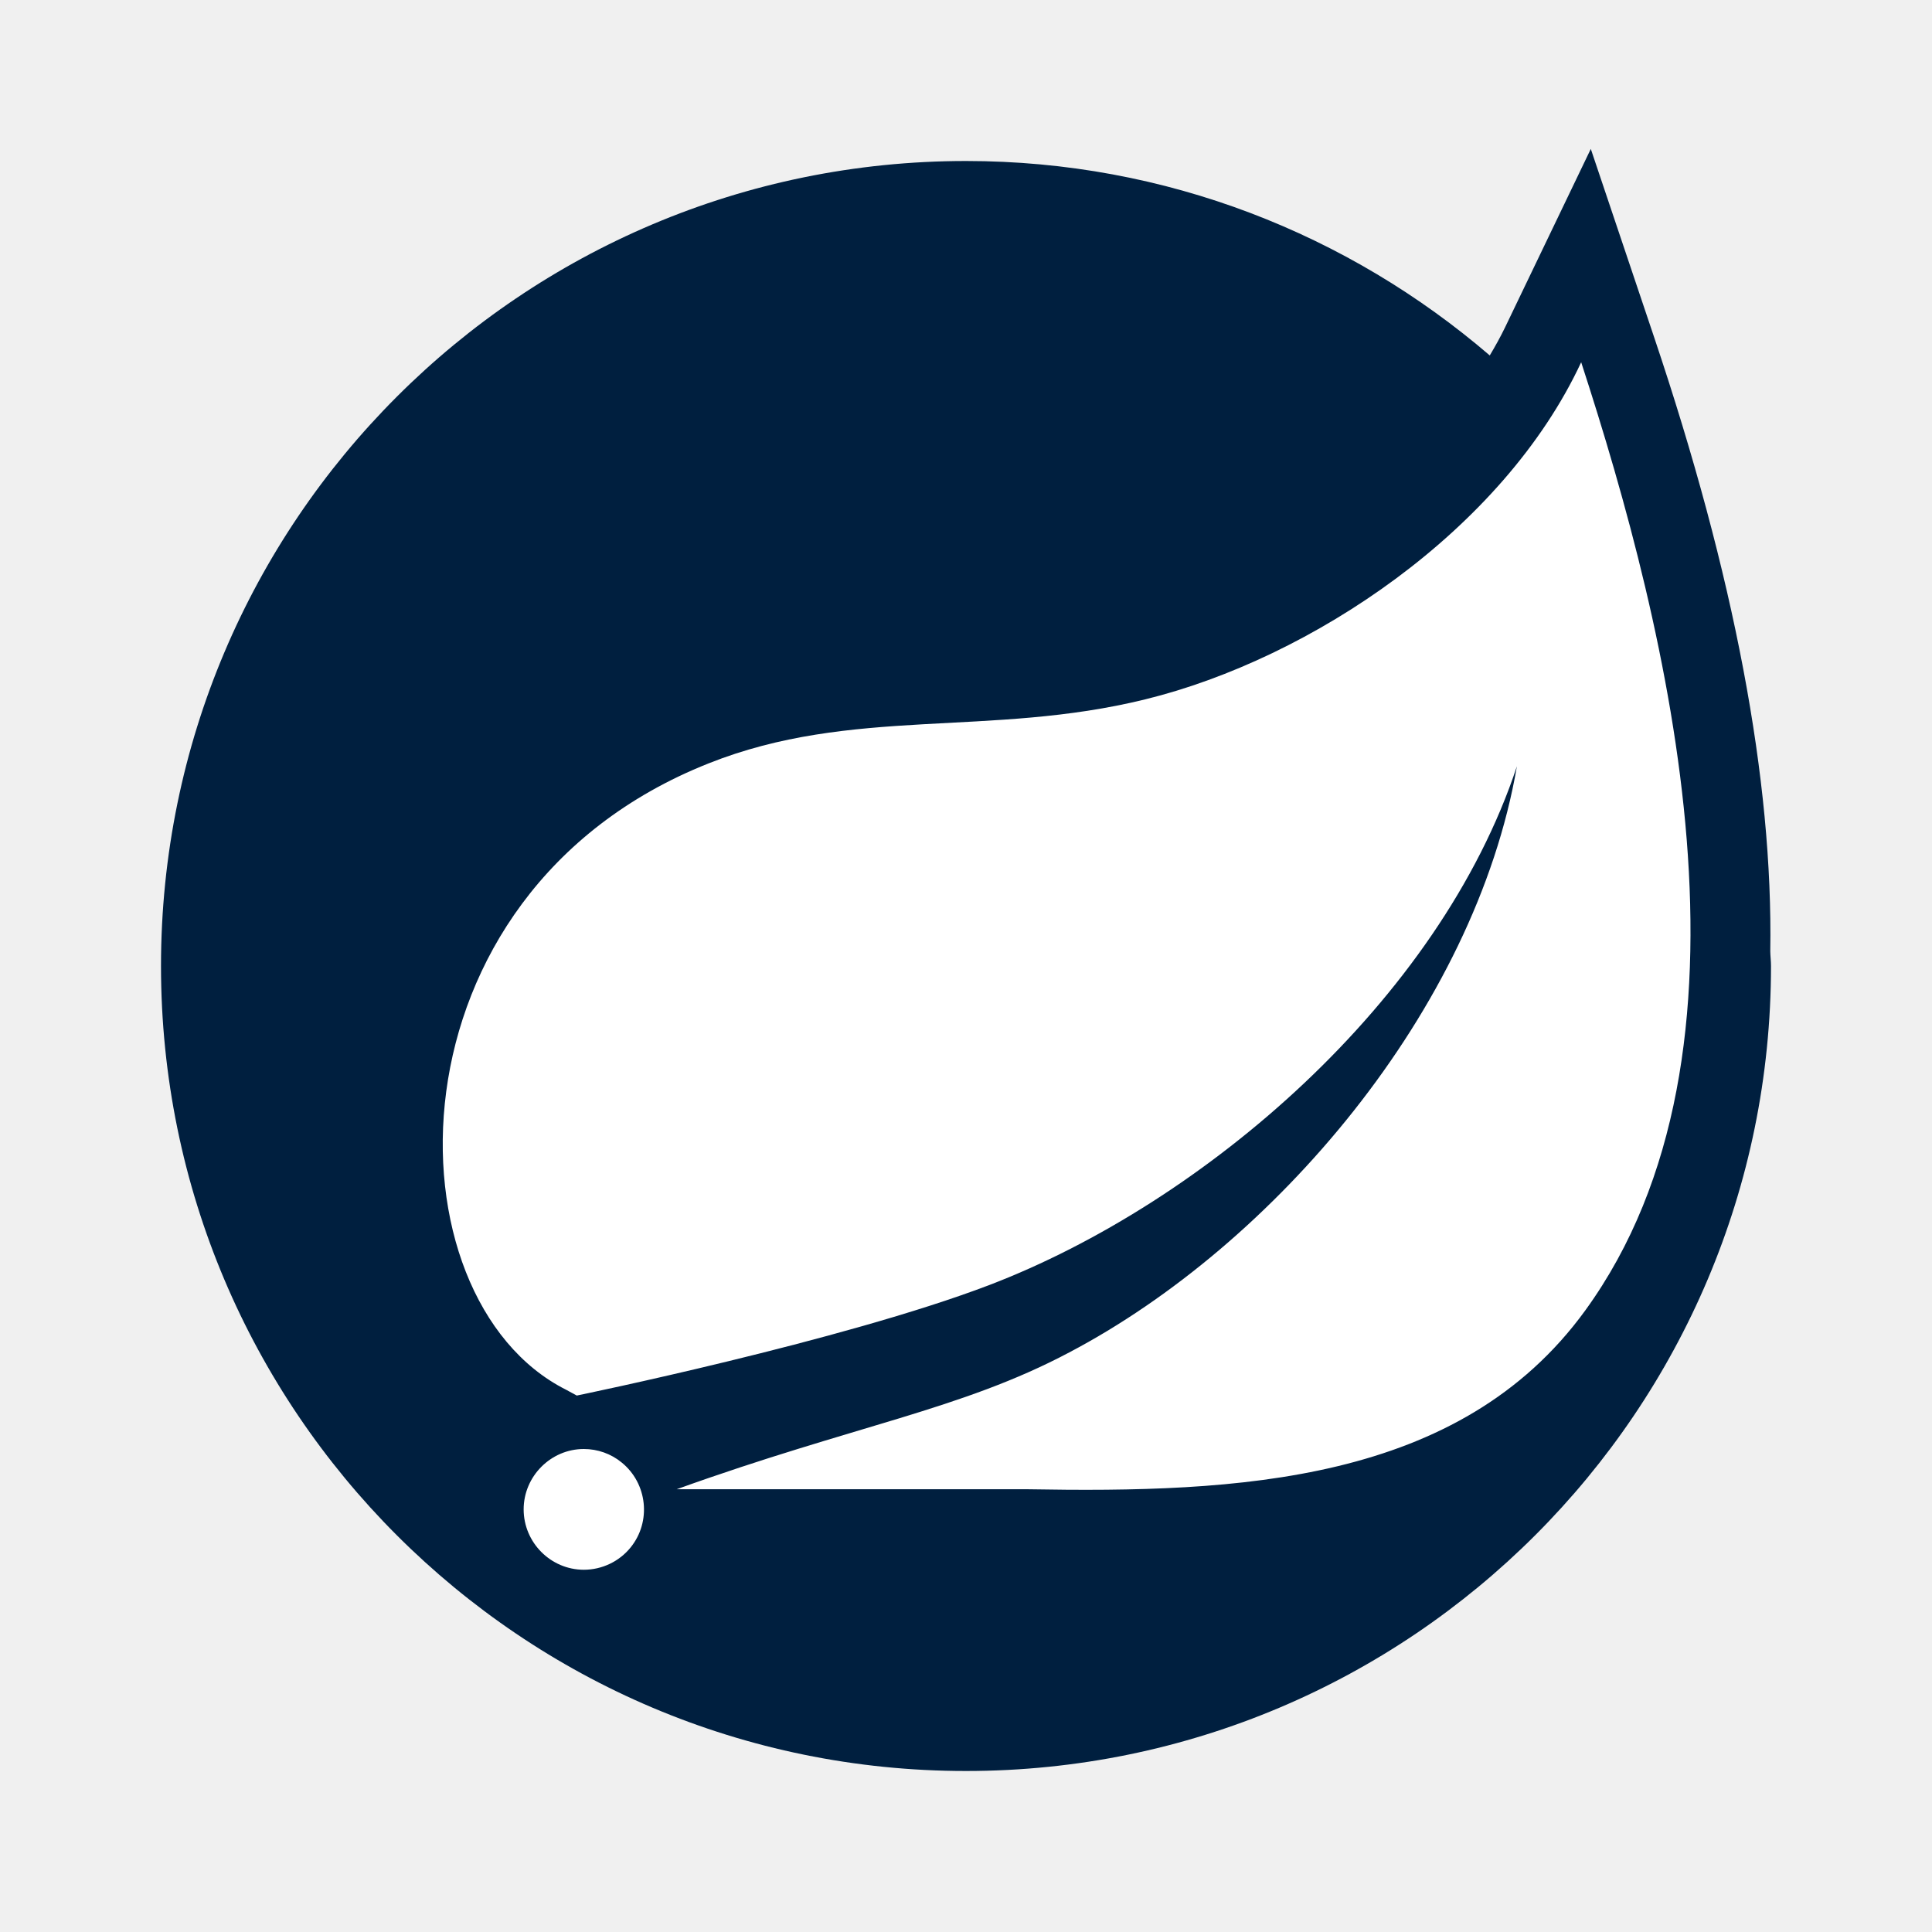
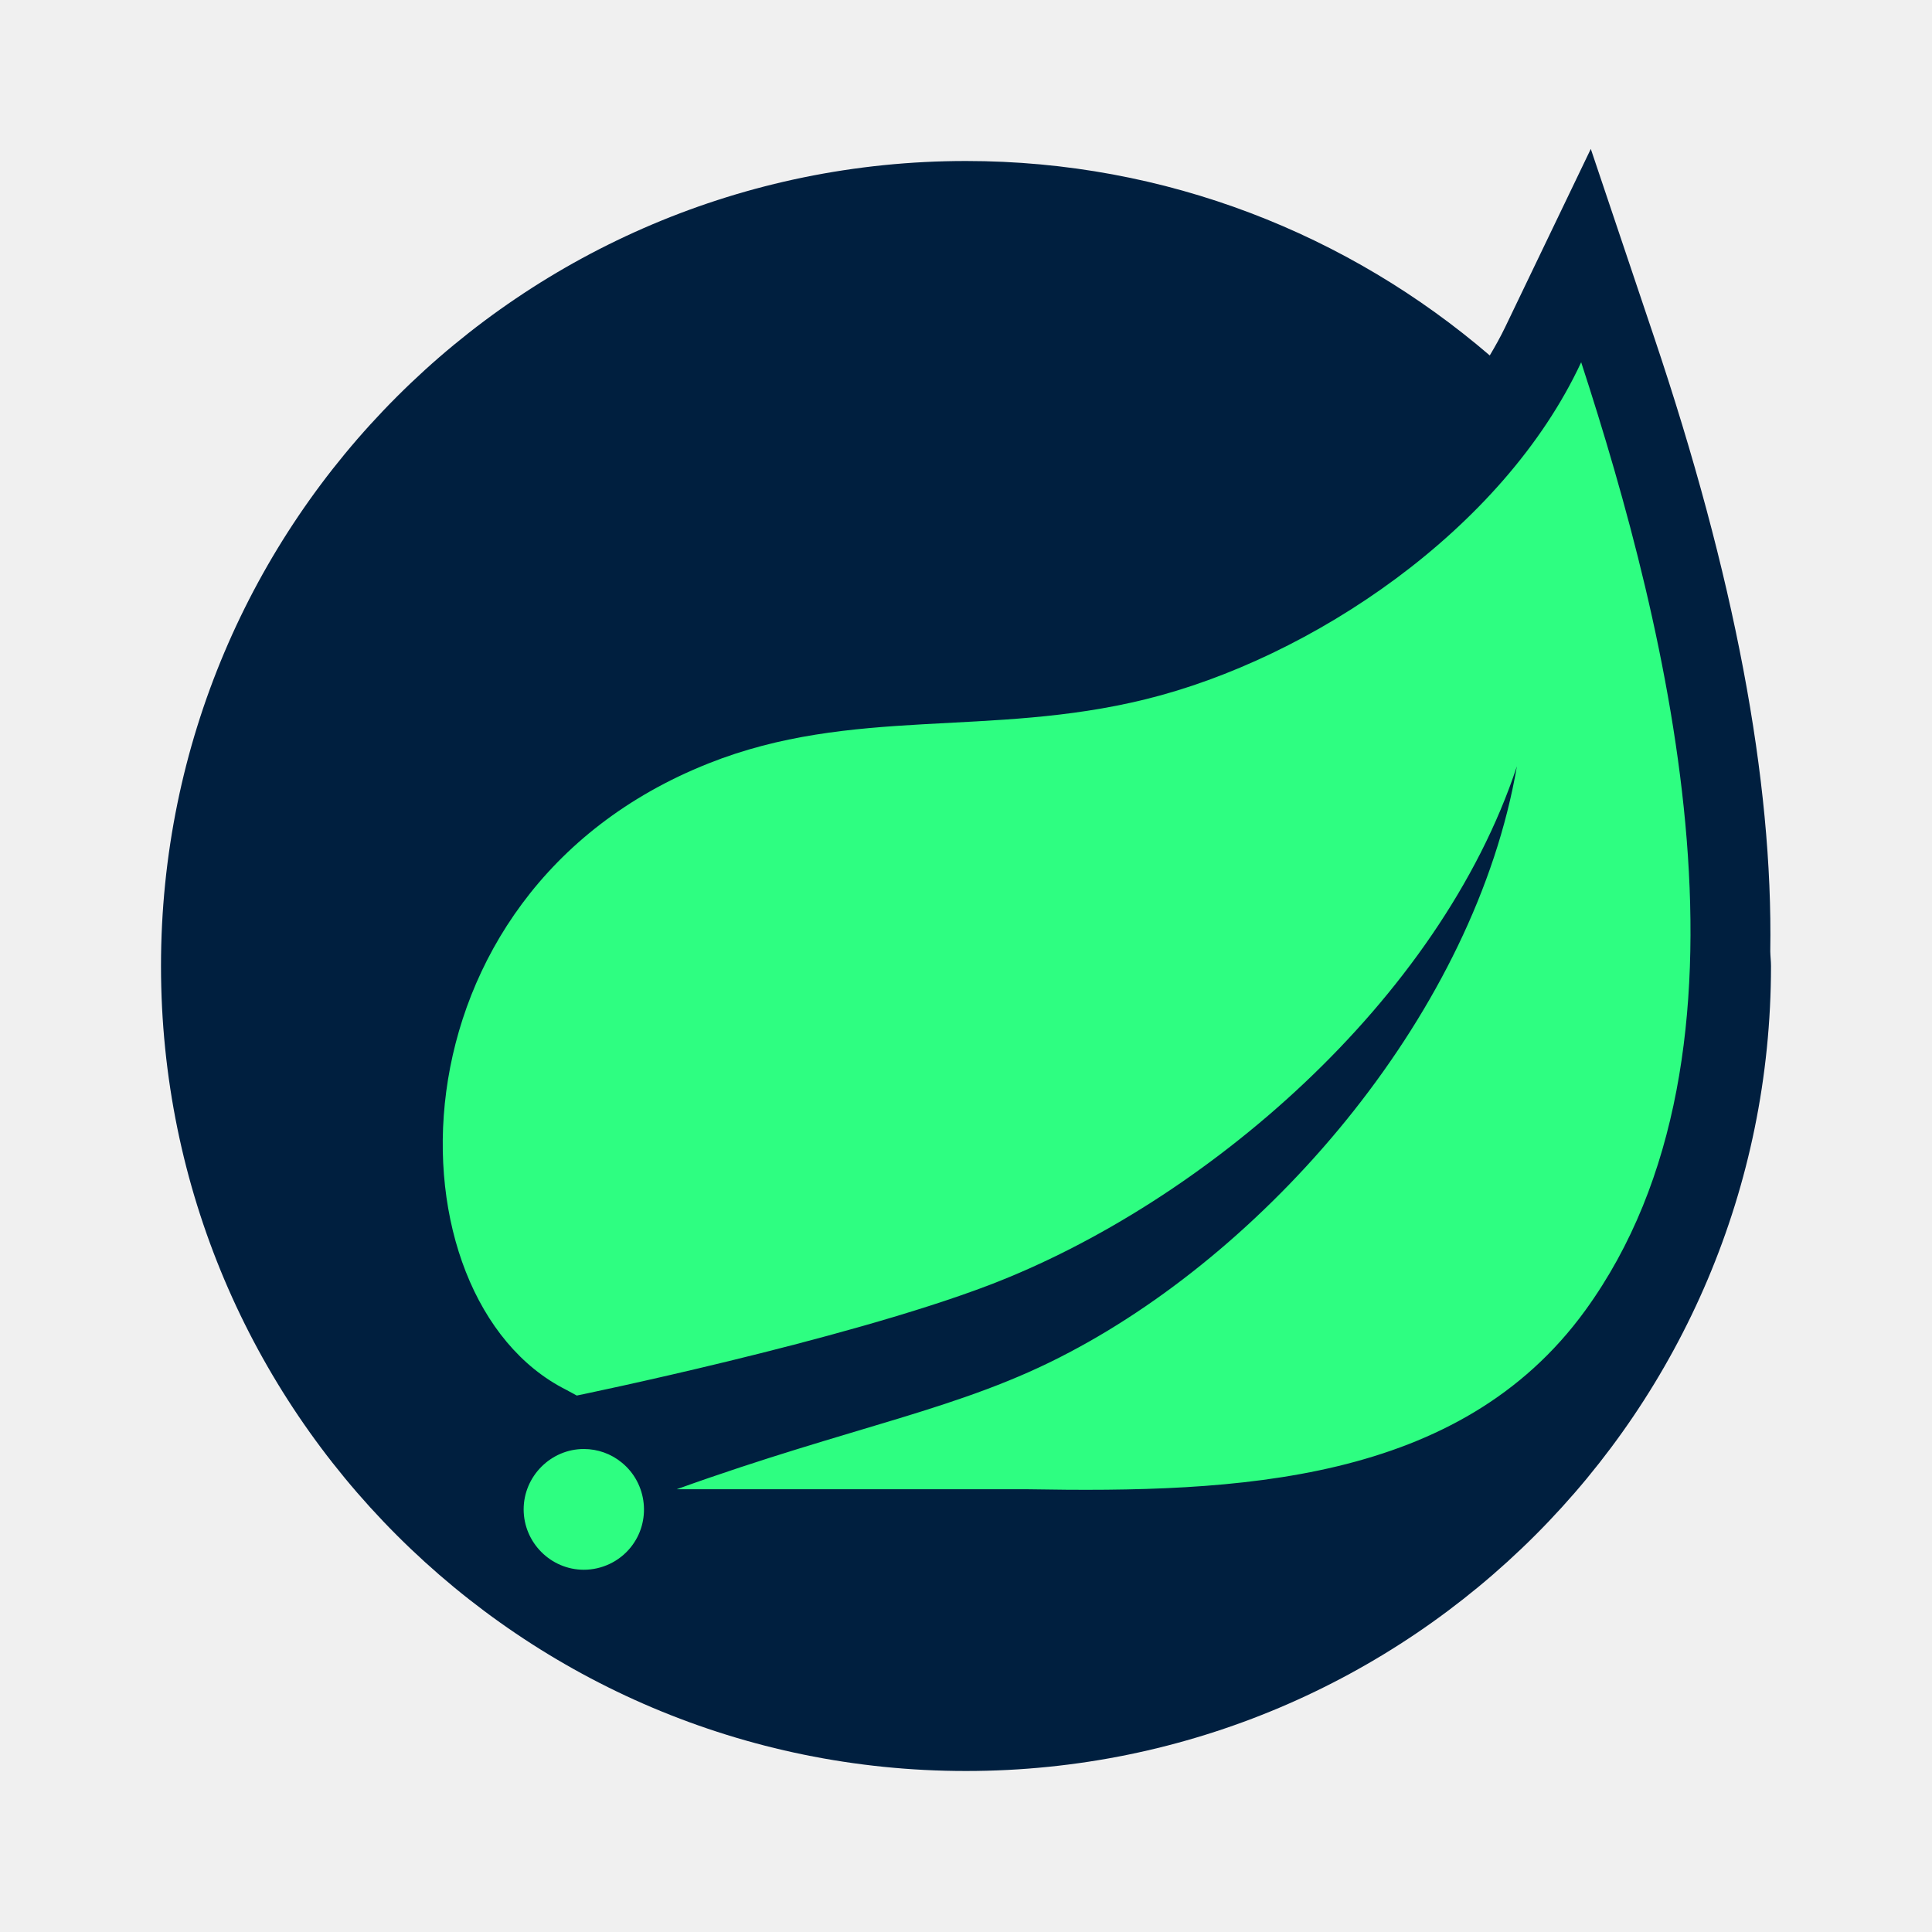
<svg xmlns="http://www.w3.org/2000/svg" viewBox="0,0,256,256" width="48px" height="48px" fill-rule="nonzero">
  <g fill="none" fill-rule="nonzero" stroke="none" stroke-width="1" stroke-linecap="butt" stroke-linejoin="miter" stroke-miterlimit="10" stroke-dasharray="" stroke-dashoffset="0" font-family="none" font-weight="none" font-size="none" text-anchor="none" style="mix-blend-mode: normal">
    <g transform="scale(5.33333,5.33333)">
      <path d="M43.982,23.635c0.069,-4.261 -0.891,-9.328 -2.891,-15.273l-1.568,-4.662l-2.13,4.433c-0.114,0.237 -0.244,0.469 -0.38,0.698c-3.499,-3.004 -8.039,-4.831 -13.013,-4.831c-11.046,0 -20,8.954 -20,20c0,11.046 8.954,20 20,20c11.046,0 20,-8.954 20,-20c0,-0.123 -0.016,-0.242 -0.018,-0.365z" fill="#001f3f" />
-       <path d="M39.385,32.558c-3.123,4.302 -8.651,4.533 -13.854,4.442h-6.781h-1.938c4.428,-1.593 7.063,-1.972 9.754,-3.4c5.068,-2.665 10.078,-8.496 11.121,-14.562c-1.93,5.836 -7.779,10.85 -13.109,12.889c-3.652,1.393 -10.248,2.745 -10.248,2.745l-0.267,-0.145c-4.49,-2.259 -4.626,-12.313 3.537,-15.559c3.574,-1.423 6.993,-0.641 10.854,-1.593c4.122,-1.012 8.89,-4.208 10.83,-8.375c2.172,6.667 4.786,17.106 0.101,23.558zM15.668,38.445c-0.282,0.35 -0.713,0.555 -1.163,0.555c-0.823,0 -1.495,-0.677 -1.495,-1.5c0,-0.823 0.677,-1.5 1.495,-1.5c0.341,0 0.677,0.118 0.941,0.336c0.64,0.519 0.74,1.469 0.222,2.109z" fill="#ffffff" />
+       <path d="M39.385,32.558c-3.123,4.302 -8.651,4.533 -13.854,4.442h-6.781h-1.938c4.428,-1.593 7.063,-1.972 9.754,-3.4c5.068,-2.665 10.078,-8.496 11.121,-14.562c-1.93,5.836 -7.779,10.85 -13.109,12.889c-3.652,1.393 -10.248,2.745 -10.248,2.745l-0.267,-0.145c-4.49,-2.259 -4.626,-12.313 3.537,-15.559c3.574,-1.423 6.993,-0.641 10.854,-1.593c4.122,-1.012 8.89,-4.208 10.83,-8.375c2.172,6.667 4.786,17.106 0.101,23.558zM15.668,38.445c-0.282,0.35 -0.713,0.555 -1.163,0.555c-0.823,0 -1.495,-0.677 -1.495,-1.5c0,-0.823 0.677,-1.5 1.495,-1.5c0.341,0 0.677,0.118 0.941,0.336c0.64,0.519 0.74,1.469 0.222,2.109z" fill="#2efe81" />
    </g>
  </g>
</svg>
